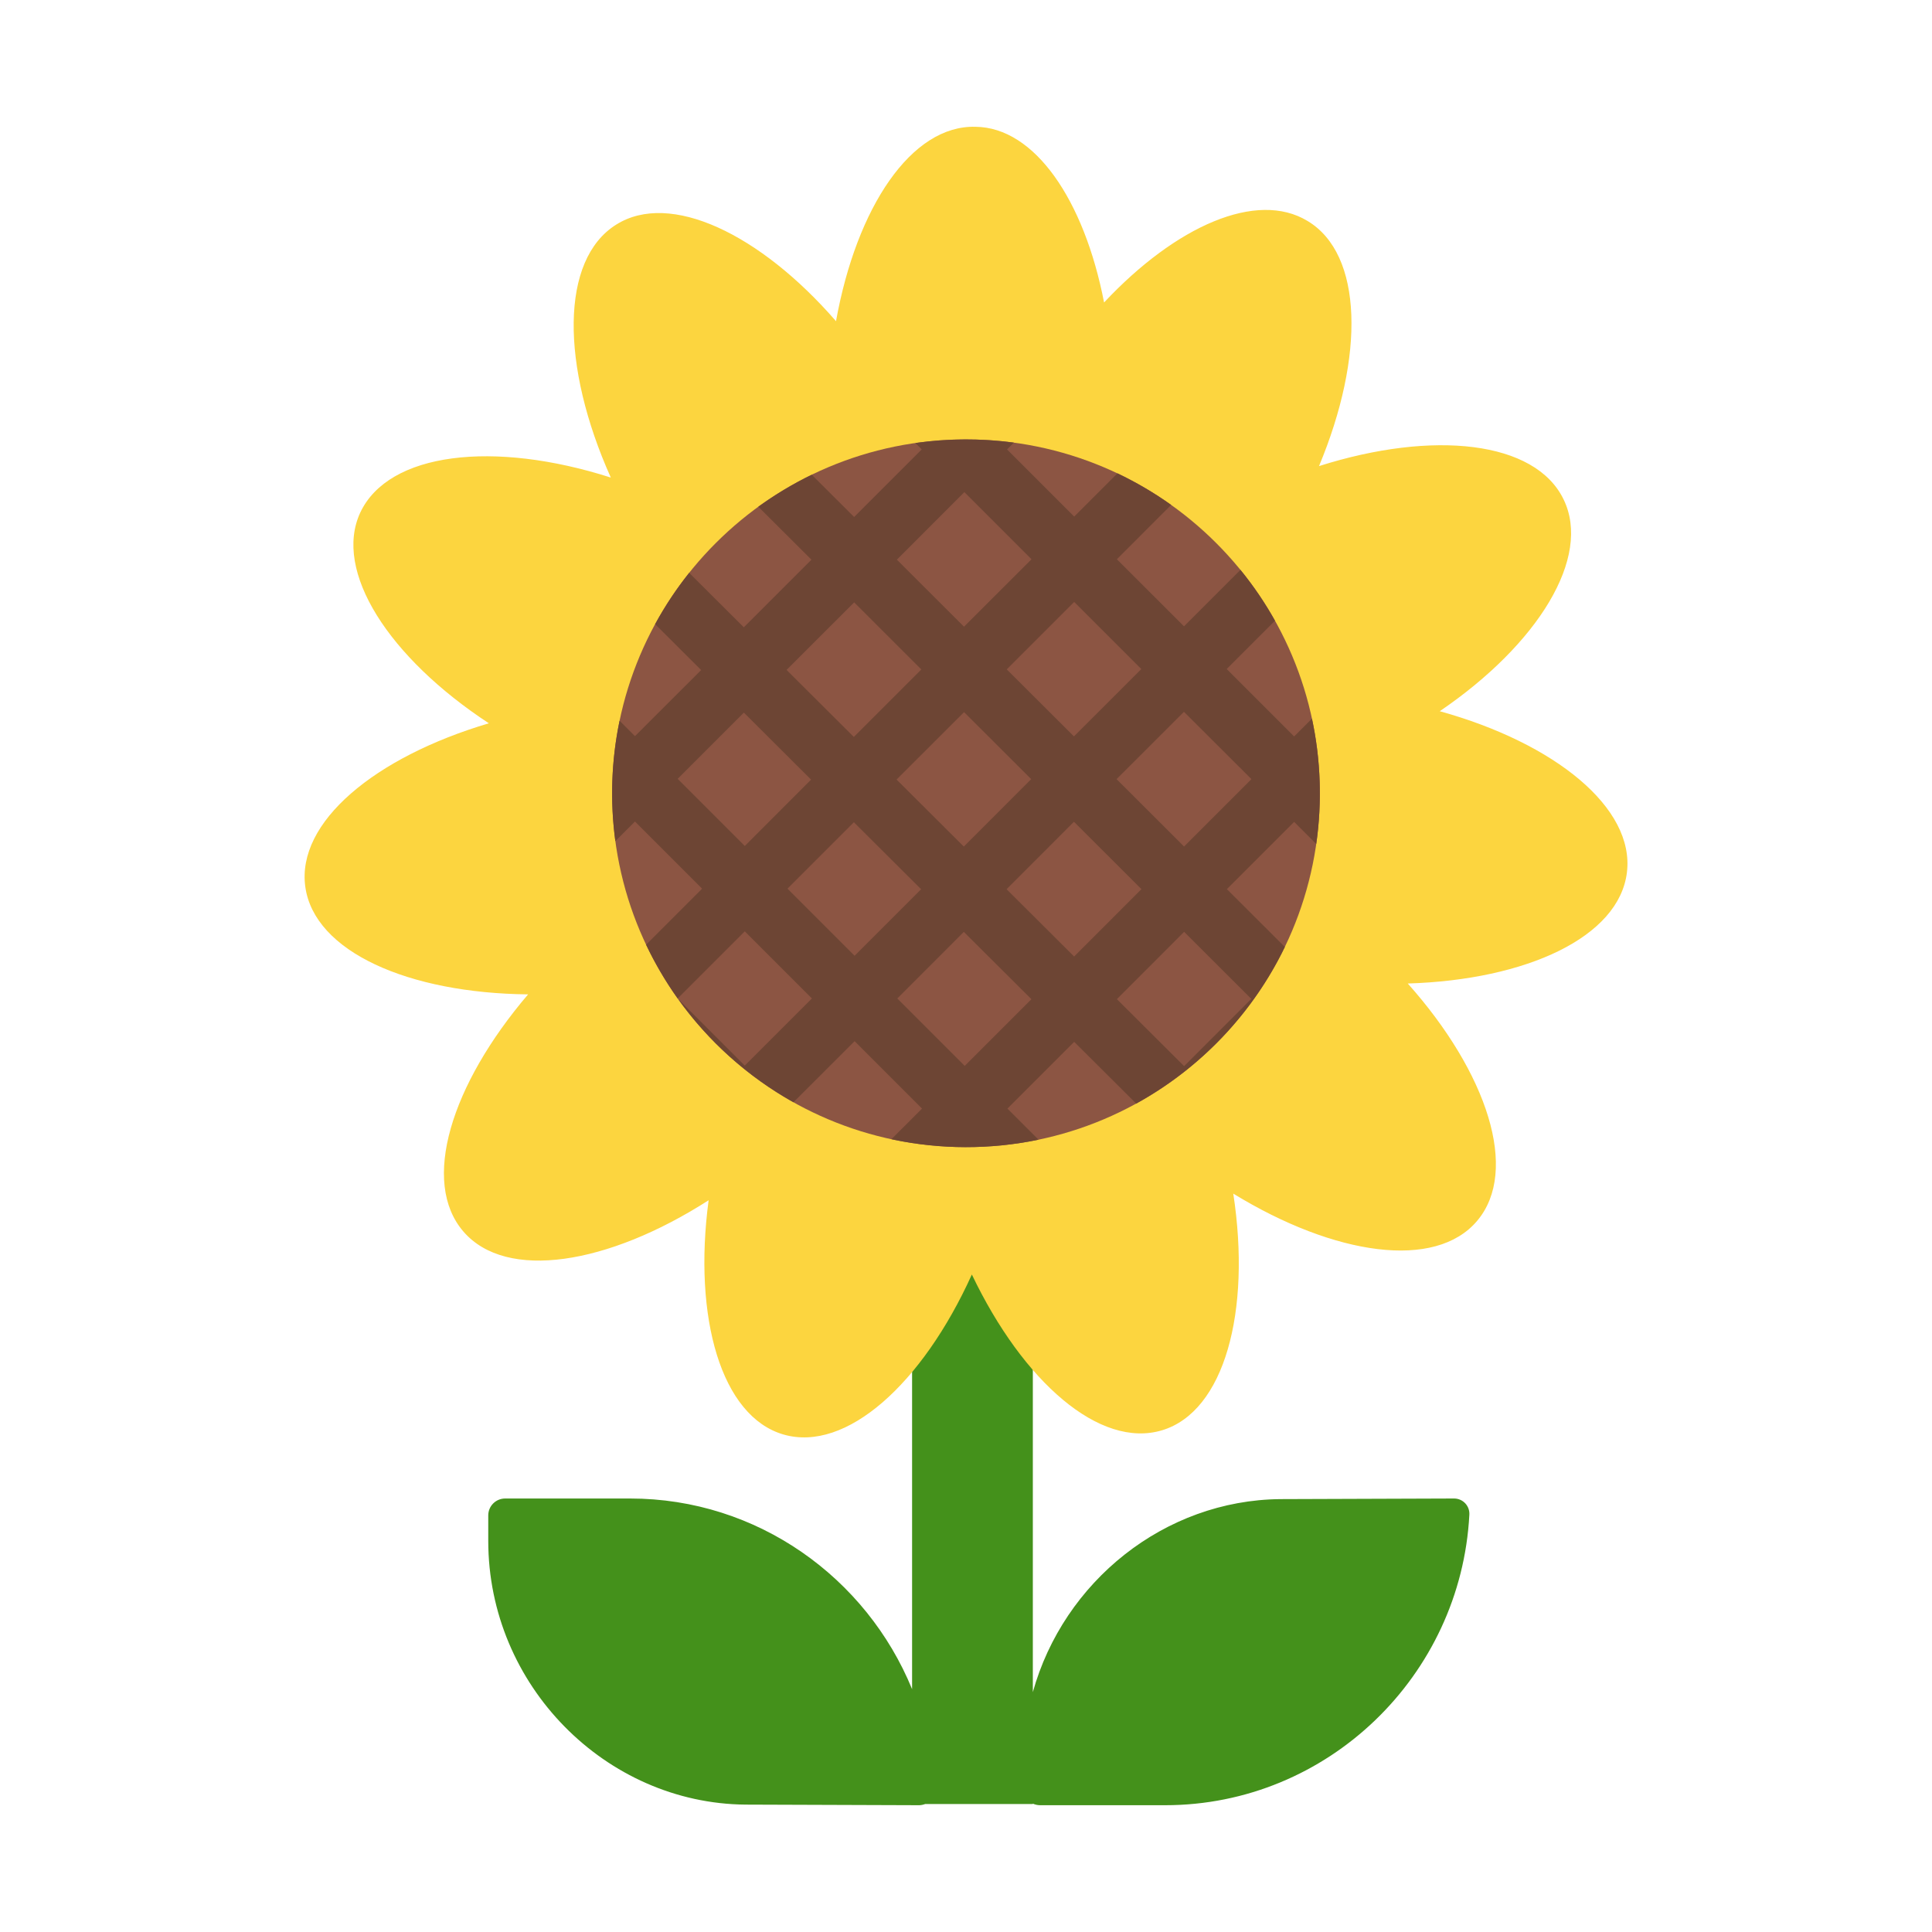
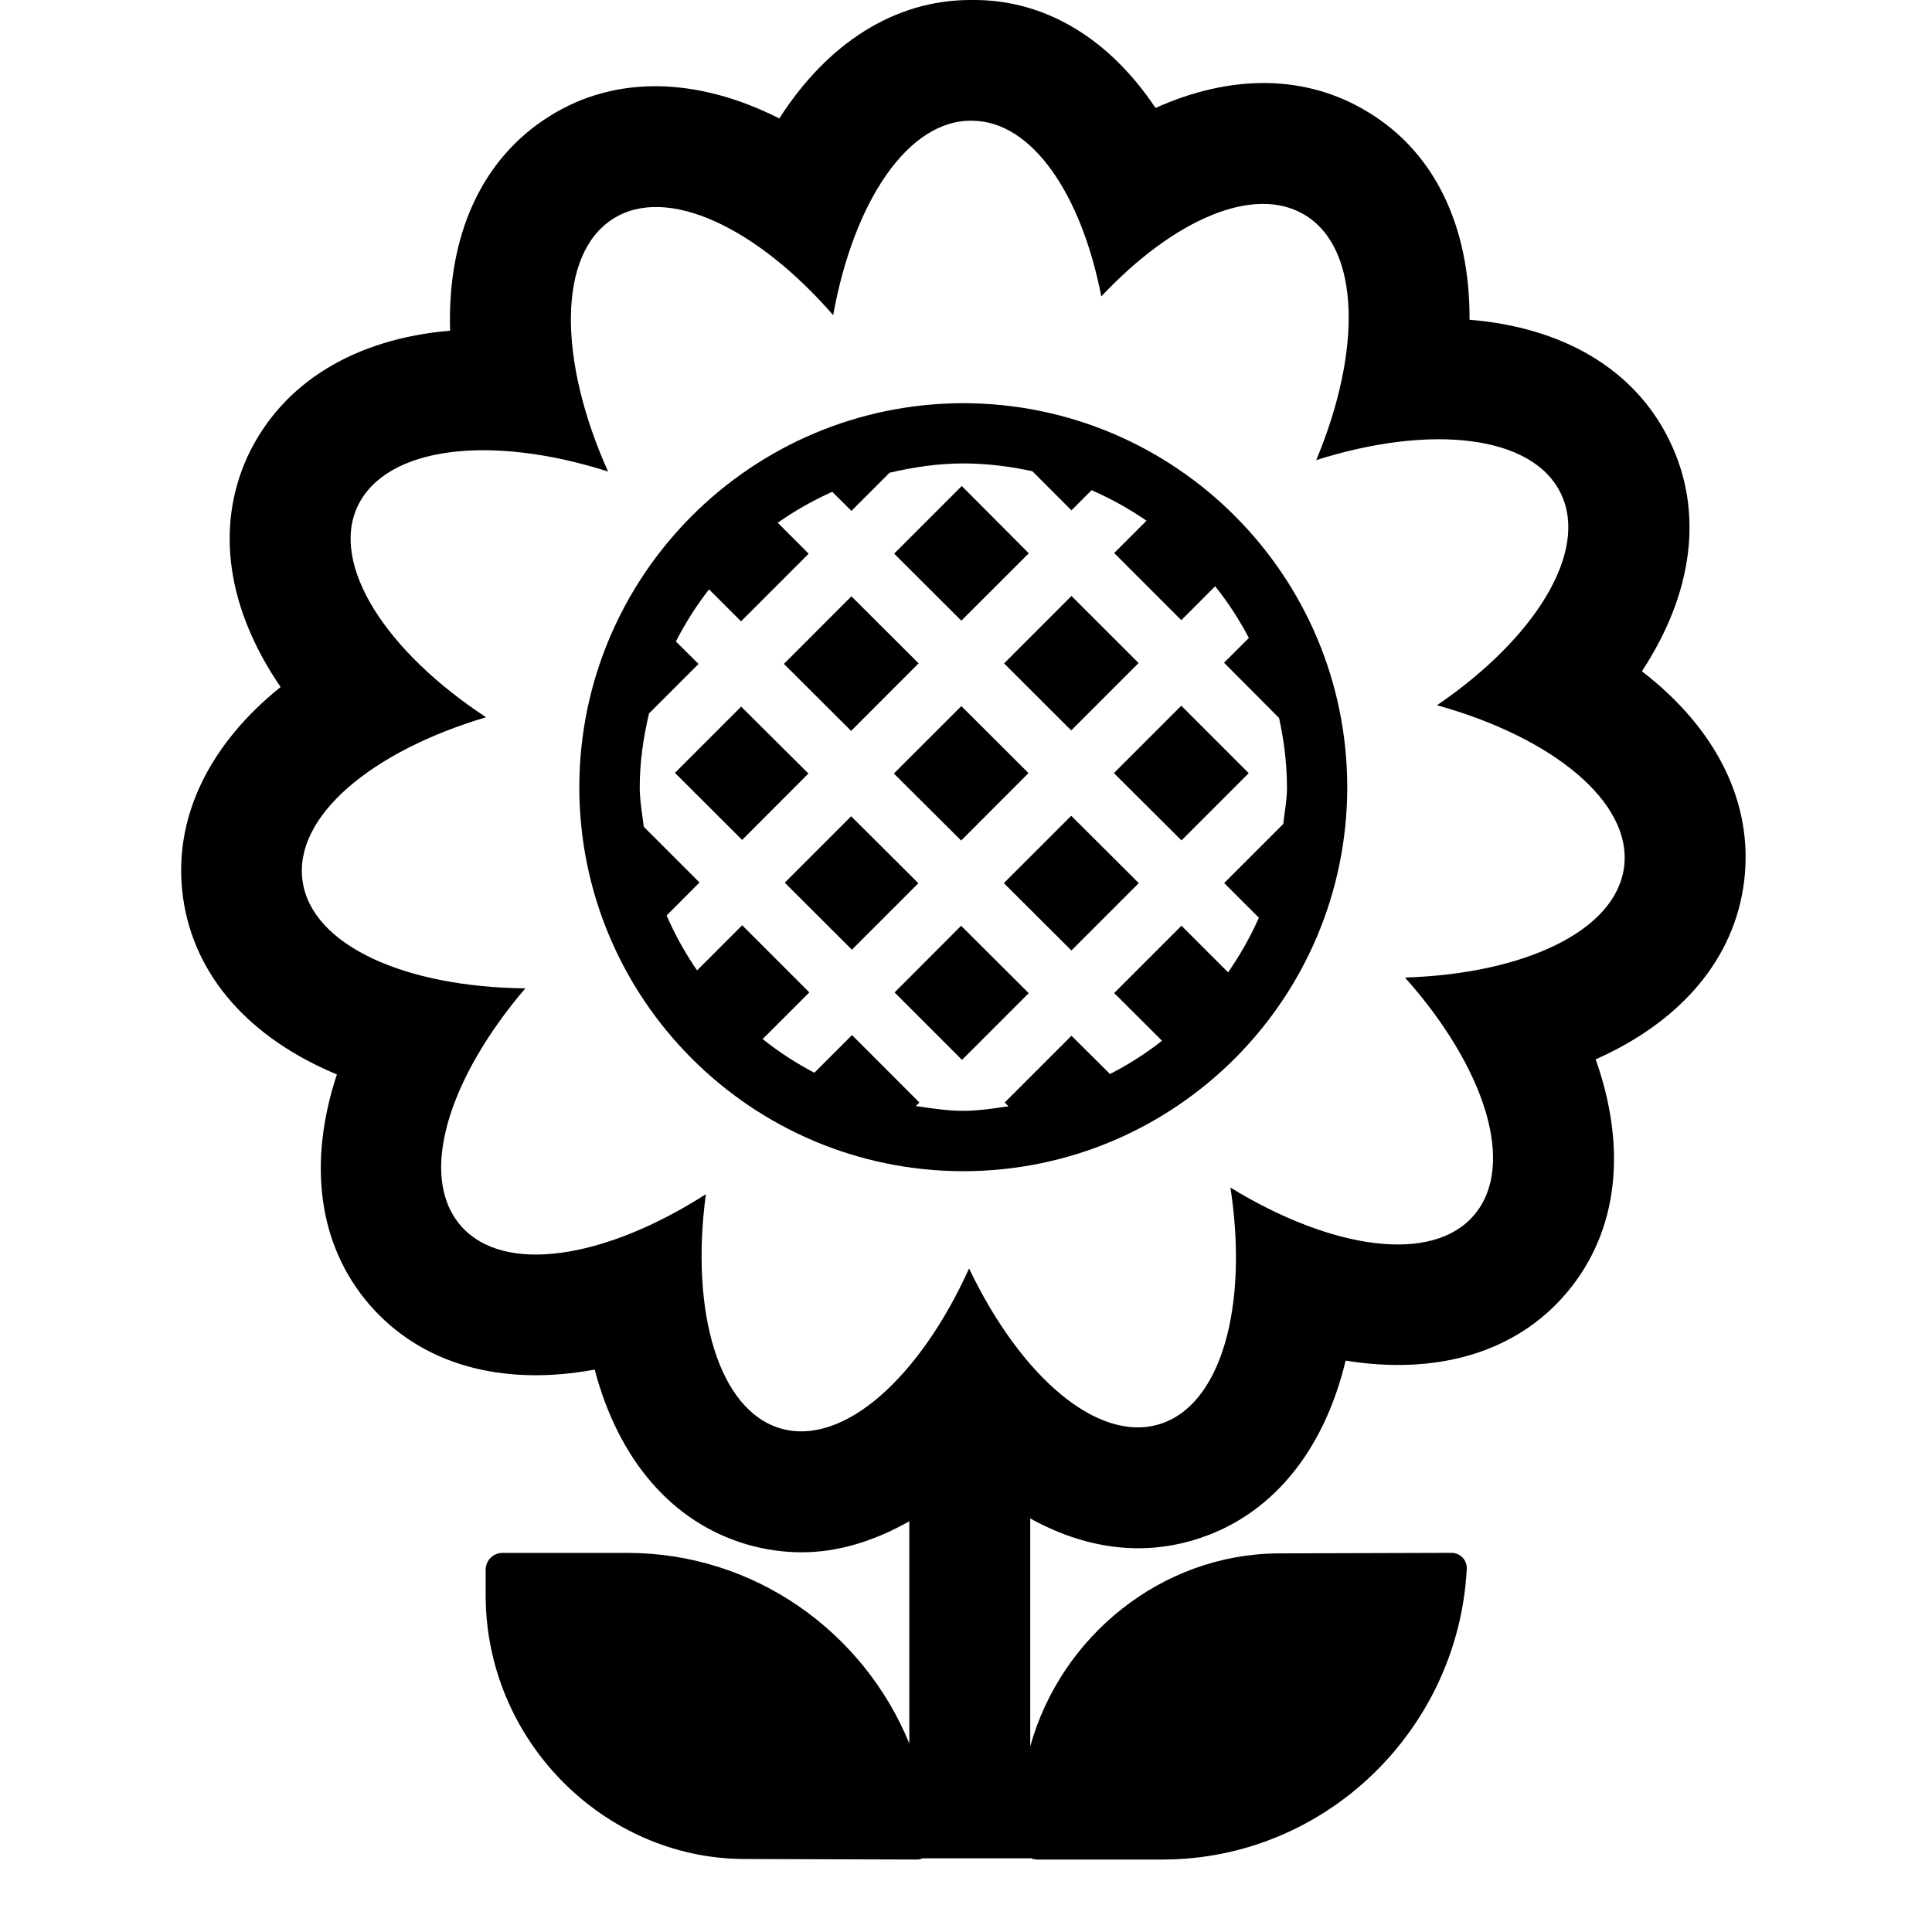
- <svg xmlns="http://www.w3.org/2000/svg" viewBox="0 0 32 32">
-   <g fill="none">
-     <path fill="#44911b" d="M17.107 19.75h-2v8.228c-.755-1.844-2.56-3.158-4.67-3.158h-2.07a.28.28 0 0 0-.28.28v.42c0 2.4 1.95 4.35 4.26 4.37l2.88.01a.3.3 0 0 0 .097-.02h1.783v-.006a.3.3 0 0 0 .12.026h2.07c2.7 0 4.9-2.15 5.04-4.81a.253.253 0 0 0-.25-.27l-2.88.01c-1.92.017-3.59 1.365-4.1 3.197z" />
-     <path fill="#fcd53f" d="M23.847 11.78c1.91.53 3.23 1.6 3.1 2.67s-1.66 1.78-3.63 1.84c1.32 1.48 1.85 3.1 1.15 3.93c-.69.82-2.36.58-4.04-.45c.3 1.96-.15 3.61-1.18 3.92s-2.3-.8-3.15-2.58c-.82 1.81-2.08 2.95-3.12 2.65c-1.03-.3-1.5-1.93-1.24-3.88c-1.67 1.07-3.35 1.34-4.06.52s-.21-2.43 1.07-3.93c-1.99-.02-3.54-.71-3.69-1.78s1.15-2.15 3.04-2.71c-1.66-1.09-2.58-2.52-2.13-3.49c.47-1 2.21-1.2 4.15-.58c-.83-1.85-.84-3.61.09-4.19c.89-.56 2.38.15 3.64 1.6c.34-1.89 1.25-3.25 2.31-3.22c.98.01 1.8 1.21 2.13 2.91c1.19-1.27 2.53-1.86 3.37-1.35c.92.55.95 2.24.19 4.06c1.89-.6 3.58-.42 4.05.55c.47.96-.42 2.4-2.05 3.51" />
-     <path fill="#8c5543" d="M16 19a5.861 5.861 0 1 0 0-11.722A5.861 5.861 0 0 0 16 19" />
-     <path fill="#6d4534" d="m21.118 10.281l-.8.8l1.117 1.117l.295-.295a5.9 5.9 0 0 1 .071 2.076l-.366-.366l-1.114 1.114l.96.958a5.9 5.9 0 0 1-2.462 2.594l-1.027-1.023l-1.106 1.106l.515.515a5.9 5.9 0 0 1-2.437-.008l.508-.507l-1.117-1.117l-1.013 1.012a5.9 5.9 0 0 1-1.916-1.717l1.11 1.11l1.112-1.112l-1.112-1.112l-1.112 1.112a6 6 0 0 1-.523-.891l.928-.928l-1.112-1.112l-.325.325a5.9 5.9 0 0 1 .07-1.994l.255.255l1.096-1.095l-.762-.76q.245-.45.564-.85l.905.902l1.12-1.12l-.88-.877a6 6 0 0 1 .885-.53l.702.7l1.12-1.12l-.107-.105a6 6 0 0 1 1.633-.007l-.113.113l1.112 1.112l.716-.716q.47.224.89.523l-.899.9l1.112 1.111l.935-.935q.322.395.572.842m-.392 6.264l-1.113-1.111l-1.114 1.115l1.114 1.11zM11.224 12.9l1.112 1.112l1.098-1.099l-1.113-1.11zm1.804-1.804l1.114 1.11l1.118-1.118l-1.112-1.111zm1.827-1.826l1.112 1.11l1.118-1.117l-1.112-1.112zm1.82 1.817l1.113 1.11l1.116-1.115l-1.112-1.112zm-1.825 1.825l1.114 1.11l1.116-1.117l-1.112-1.11zm-1.807 1.807l1.112 1.112l1.102-1.102l-1.114-1.11zm7.685-1.814L19.61 11.79l-1.116 1.115l1.118 1.116zm-1.822 1.822l-1.118-1.116l-1.116 1.117l1.119 1.115zm-1.822 1.823l-1.12-1.115l-1.102 1.103l1.117 1.117z" />
+ <svg xmlns="http://www.w3.org/2000/svg" viewBox="0 0 32 32" id="icon">
+   <g fill="currentColor">
+     <path d="m12.276 11.704l-1.097 1.097l1.113 1.111l1.098-1.1zm1.822 1.816l-1.1 1.1l1.112 1.11l1.101-1.101zm1.836 4.035l-1.117-1.117l1.102-1.104l1.12 1.116zm-.014-3.633l-1.115-1.11l1.118-1.117l1.112 1.11zm1.12-4.758L15.93 8.05l-1.12 1.12l1.113 1.11zm1.819 1.818l-1.116 1.116l-1.112-1.11l1.116-1.117zm-.409 1.823l1.119 1.115l1.114-1.114l-1.117-1.117zm-4.348-2.928l1.113 1.11l-1.118 1.119l-1.113-1.11zm2.525 4.75l1.119 1.116l1.116-1.116l-1.119-1.115z" />
+     <path d="M9.595 13.04a6.37 6.37 0 0 1 6.36-6.362a6.367 6.367 0 0 1 6.36 6.361a6.367 6.367 0 0 1-6.36 6.36a6.367 6.367 0 0 1-6.36-6.36m11.721 0c0-.395-.05-.776-.13-1.146l-.912-.916l.411-.41a5.3 5.3 0 0 0-.558-.857l-.561.562l-1.112-1.112l.536-.536a5.5 5.5 0 0 0-.91-.505l-.333.334l-.648-.648c-.37-.08-.75-.129-1.143-.129c-.422 0-.828.062-1.222.154l-.632.632l-.317-.316q-.479.214-.903.512l.512.513l-1.12 1.12l-.53-.53q-.314.404-.549.864l.375.372l-.82.82c-.093.393-.154.8-.154 1.221c0 .17.023.332.046.495l.021.161l.923.923l-.545.546q.21.482.505.91l.747-.748l1.112 1.112l-.773.773q.4.319.856.558l.624-.624l1.116 1.117l-.059.059l.064.009c.238.035.477.07.724.07c.226 0 .443-.032.66-.063l.087-.012l-.063-.063l1.106-1.106l.638.634q.459-.234.862-.551l-.793-.79l1.115-1.115l.772.772q.297-.427.51-.904l-.575-.575l.979-.979l.022-.176c.02-.142.04-.285.04-.433" />
+     <path d="M27.195 11.118c.844-1.282 1.034-2.641.457-3.82c-.576-1.188-1.772-1.877-3.312-2.002c.01-1.533-.57-2.774-1.69-3.445c-1.026-.623-2.263-.624-3.511-.063C18.385.658 17.346.013 16.169 0h-.096c-1.258 0-2.371.72-3.165 1.962c-1.354-.684-2.71-.726-3.805-.038c-1.135.709-1.696 1.988-1.648 3.553c-1.563.134-2.77.846-3.35 2.073c-.552 1.196-.33 2.556.543 3.829c-1.196.961-1.797 2.194-1.616 3.49c.183 1.305 1.112 2.33 2.548 2.927c-.482 1.458-.316 2.823.54 3.814c.867 1 2.204 1.357 3.73 1.075c.39 1.48 1.27 2.532 2.529 2.898q.449.128.9.128c.605 0 1.206-.188 1.782-.514v3.681c-.754-1.844-2.559-3.157-4.67-3.157H8.324c-.161 0-.28.13-.28.28v.42c0 2.4 1.95 4.35 4.26 4.37l2.879.009a.24.24 0 0 0 .097-.02h1.783v-.007a.3.3 0 0 0 .12.027h2.07c2.7 0 4.9-2.15 5.041-4.81a.253.253 0 0 0-.25-.27l-2.88.009c-1.92.016-3.59 1.364-4.1 3.196V25.15c.877.487 1.81.63 2.715.356c1.273-.382 2.146-1.46 2.509-2.97c1.504.244 2.824-.129 3.663-1.126c.857-1.015.999-2.397.478-3.864c1.404-.622 2.303-1.658 2.46-2.955c.158-1.303-.47-2.53-1.693-3.472M23.27 16.19c1.32 1.48 1.85 3.1 1.15 3.93c-.69.82-2.359.58-4.04-.45c.3 1.961-.15 3.61-1.18 3.92s-2.299-.8-3.149-2.58c-.82 1.81-2.08 2.95-3.12 2.65c-1.03-.3-1.5-1.93-1.24-3.88c-1.67 1.07-3.35 1.34-4.06.52s-.21-2.43 1.07-3.93c-1.99-.02-3.54-.71-3.69-1.78s1.15-2.15 3.04-2.71c-1.66-1.09-2.58-2.52-2.13-3.49c.47-1 2.21-1.2 4.15-.58c-.83-1.85-.84-3.61.09-4.19c.89-.56 2.379.15 3.639 1.6c.34-1.89 1.25-3.249 2.311-3.22c.98.01 1.8 1.211 2.13 2.91c1.191-1.269 2.53-1.86 3.37-1.35c.92.551.95 2.241.19 4.061c1.89-.6 3.58-.42 4.05.55c.47.96-.42 2.4-2.05 3.51c1.91.53 3.23 1.6 3.1 2.67s-1.66 1.779-3.63 1.84" />
  </g>
</svg>
